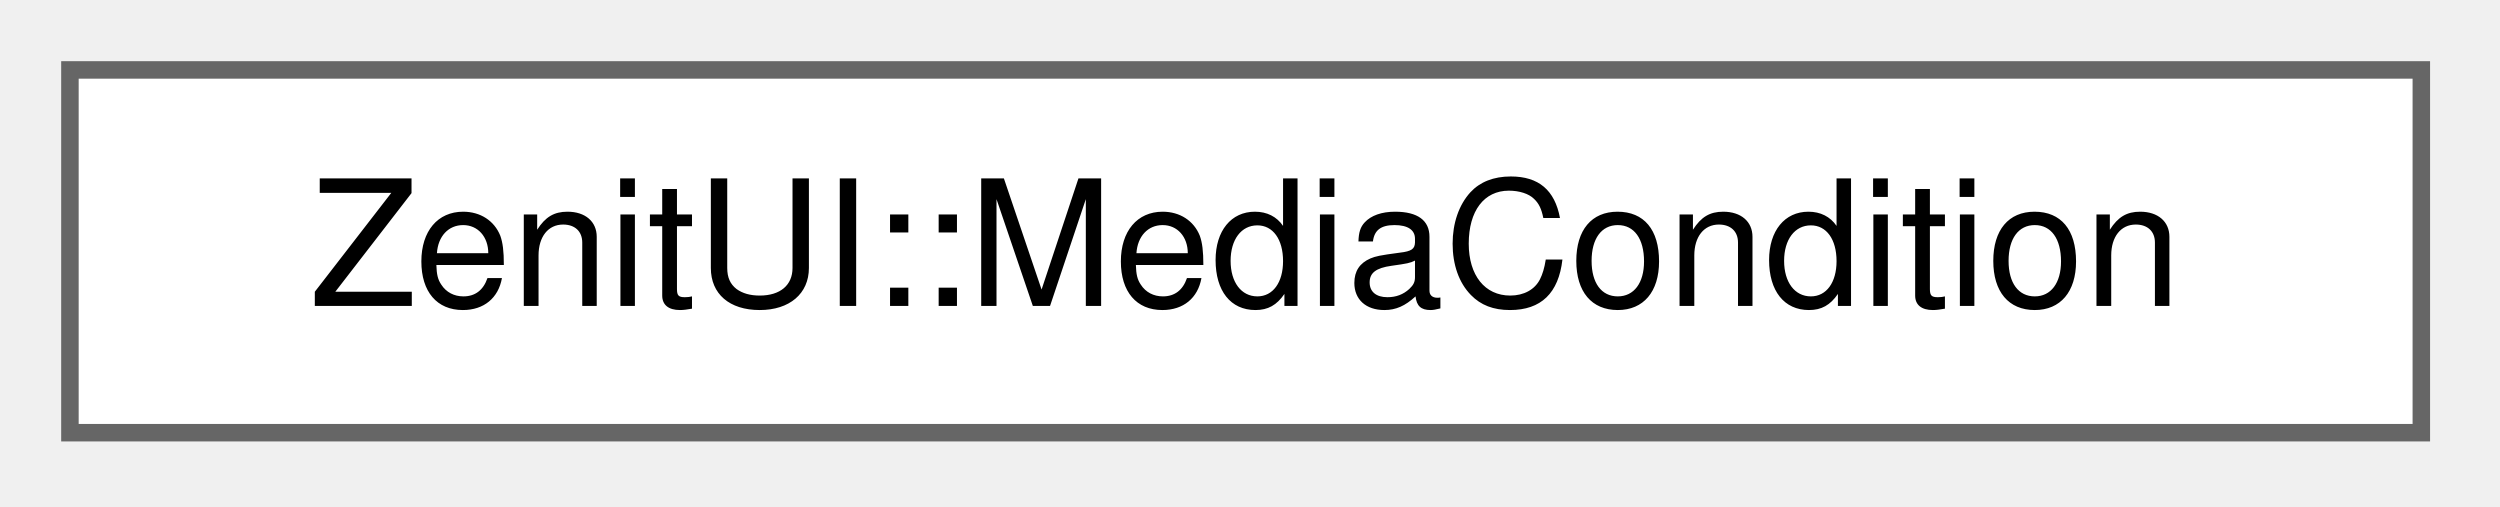
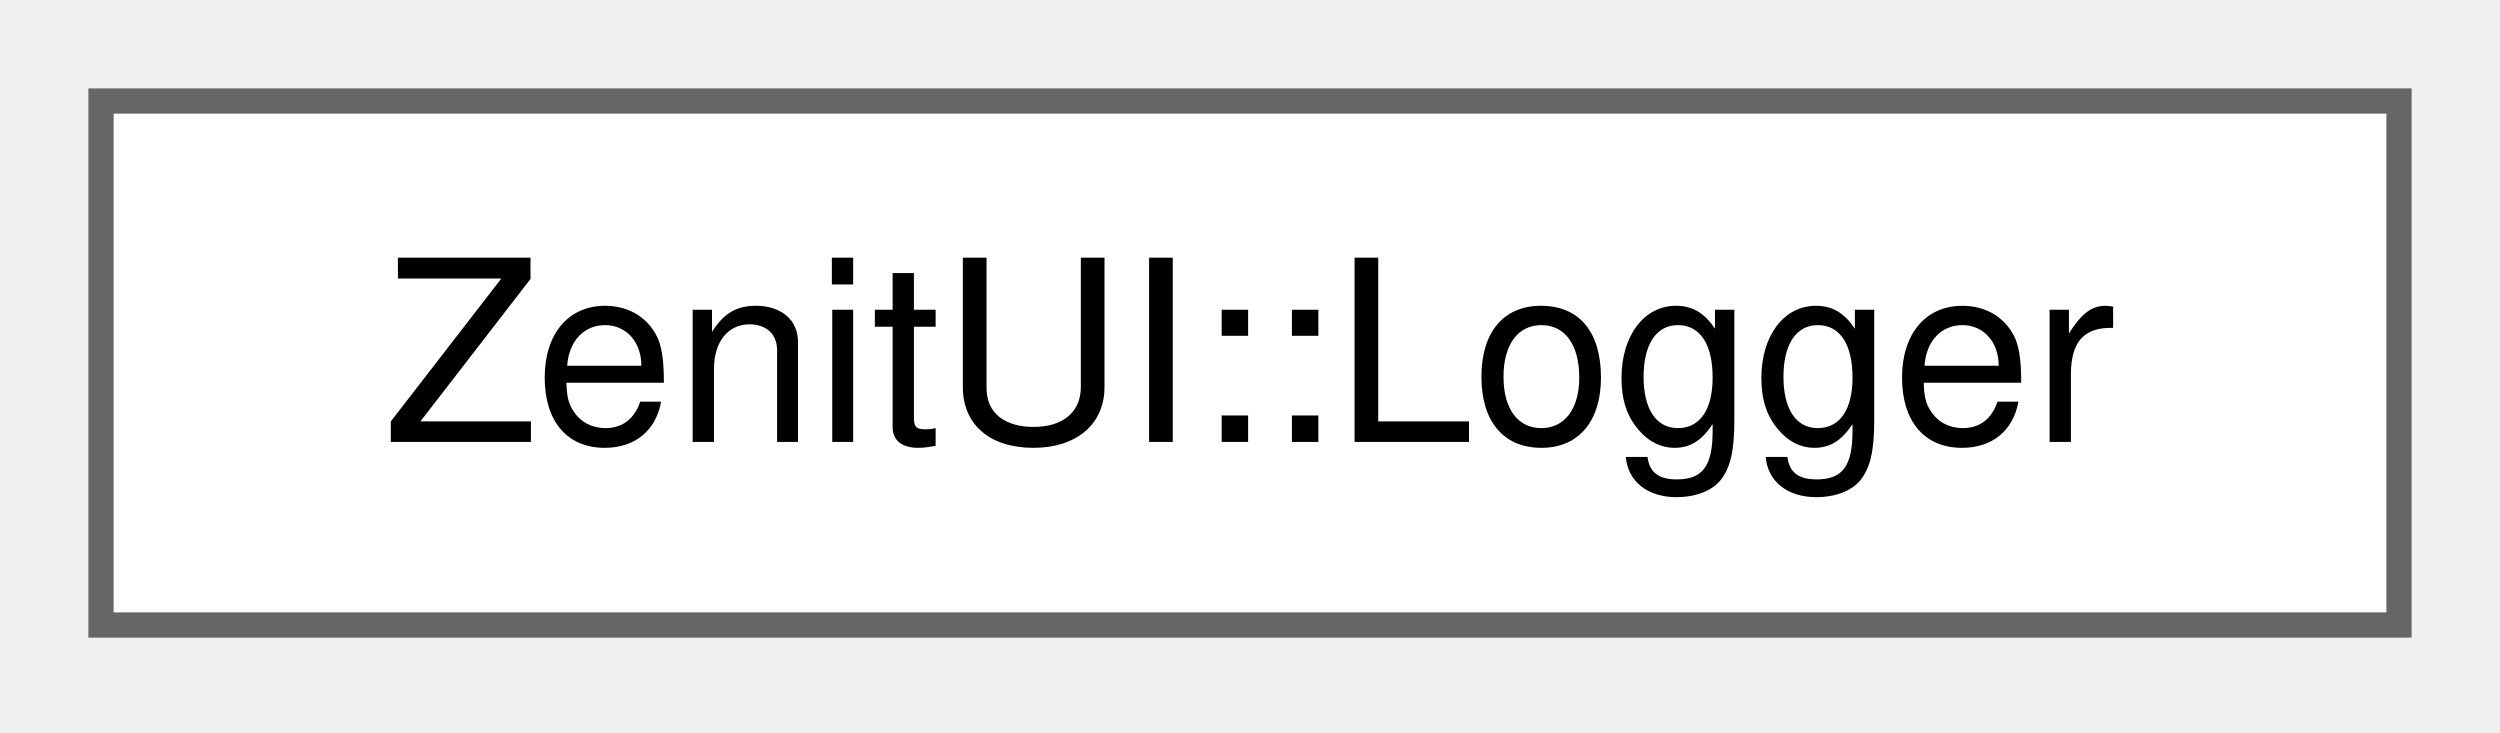
- <svg xmlns="http://www.w3.org/2000/svg" xmlns:xlink="http://www.w3.org/1999/xlink" width="143pt" height="29pt" viewBox="0.00 0.00 143.00 29.00">
+ <svg xmlns="http://www.w3.org/2000/svg" xmlns:xlink="http://www.w3.org/1999/xlink" width="99pt" height="29pt" viewBox="0.00 0.00 99.00 29.00">
  <g id="graph0" class="graph" transform="scale(1 1) rotate(0) translate(4 24.75)">
    <g id="Node000000" class="node">
      <g id="a_Node000000">
-         <a xlink:href="structZenitUI_1_1MediaCondition.html" target="_top" xlink:title="A single condition inside a @media query.">
-           <polygon fill="white" stroke="#666666" points="134.5,-20.75 0,-20.75 0,0 134.5,0 134.5,-20.75" />
-           <text xml:space="preserve" text-anchor="middle" x="67.25" y="-7.25" font-family="Helvetica,sans-Serif" font-size="10.00">ZenitUI::MediaCondition</text>
+         <a xlink:href="classZenitUI_1_1Logger.html" target="_top" xlink:title="Global registry for the active logger.">
+           <polygon fill="white" stroke="#666666" points="91,-20.75 0,-20.75 0,0 91,0 91,-20.75" />
+           <text xml:space="preserve" text-anchor="middle" x="45.5" y="-7.25" font-family="Helvetica,sans-Serif" font-size="10.00">ZenitUI::Logger</text>
        </a>
      </g>
    </g>
  </g>
</svg>
